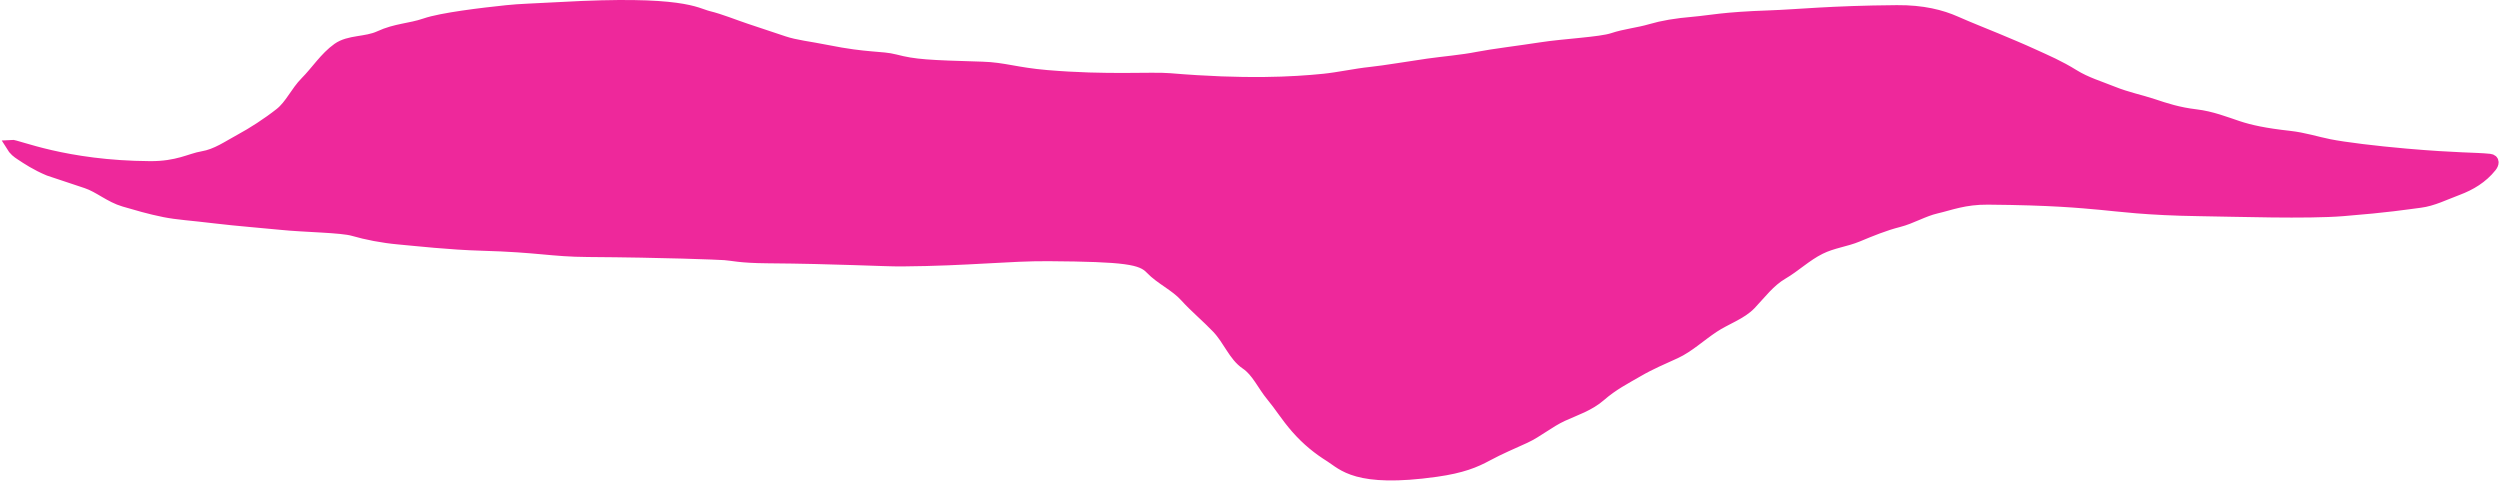
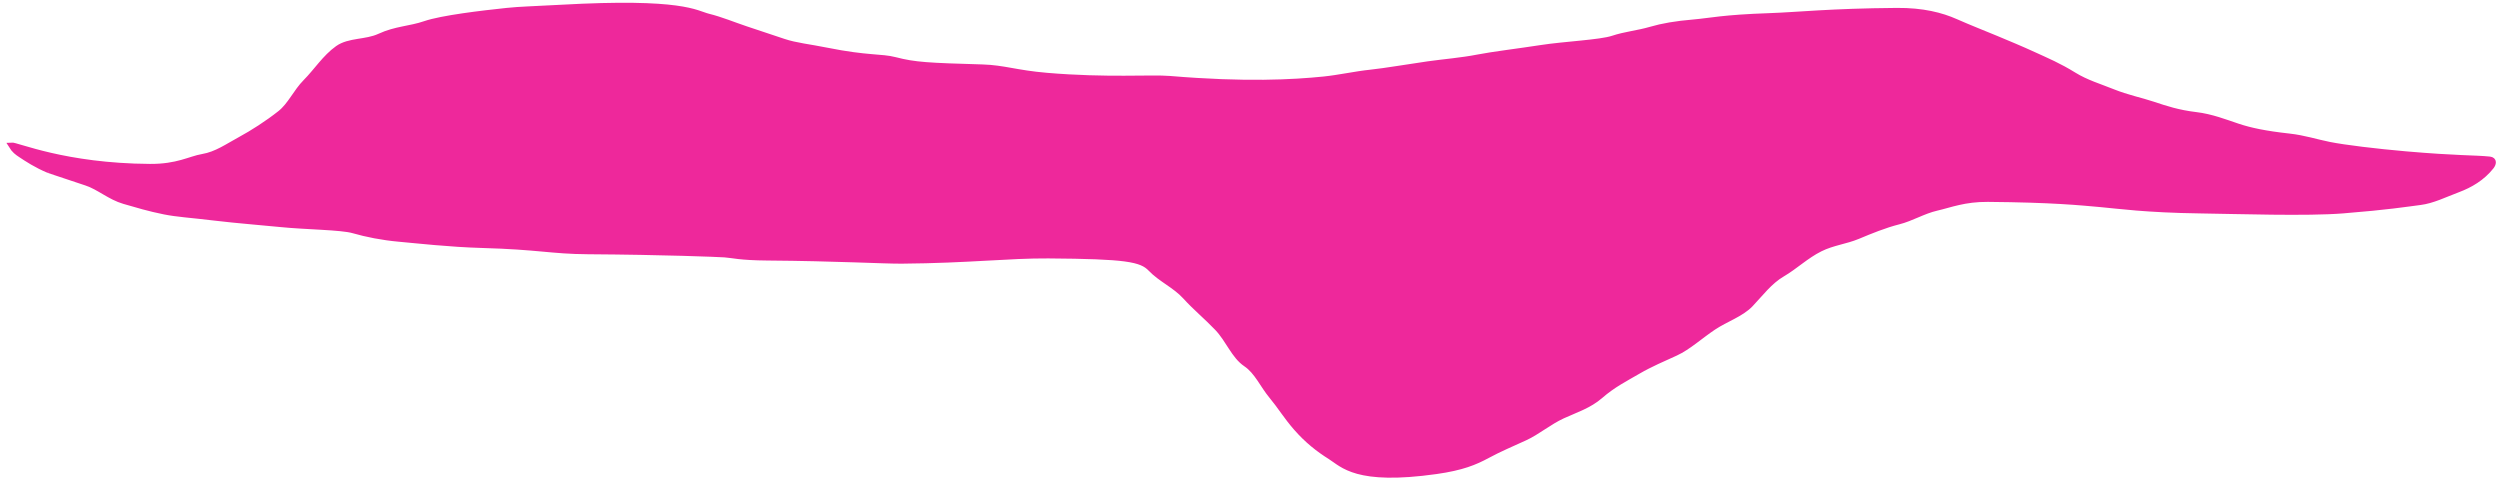
<svg xmlns="http://www.w3.org/2000/svg" width="452" height="87" viewBox="0 0 452 87" fill="none">
  <path d="M2 26.254C3.025 26.161 11.642 30.036 27.113 30.135C32.135 30.167 34.357 28.718 36.631 28.338C39.138 27.918 41.171 26.447 43.445 25.218C45.646 24.028 48.36 22.29 50.64 20.487C52.516 19.004 53.482 16.612 55.276 14.809C57.188 12.888 58.775 10.365 61.049 8.75C63.128 7.273 66.157 7.708 68.618 6.572C71.59 5.201 74.107 5.243 76.852 4.3C79.889 3.258 87.133 2.404 91.614 1.932C94.14 1.667 96.259 1.649 101.327 1.365C123.483 0.123 125.782 2.404 128.056 2.969C130.383 3.547 132.596 4.482 134.87 5.24L141.685 7.512C143.909 8.253 146.225 8.457 149.53 9.122C156.878 10.599 159.285 10.161 161.841 10.825C165.429 11.758 167.803 11.864 177.619 12.151C181.493 12.264 183.703 13.193 189.257 13.664C200.189 14.592 208.127 13.948 211.508 14.232C225.118 15.375 233.8 14.897 239.356 14.332C242.052 14.057 245.032 13.386 247.778 13.099C250.406 12.825 254.856 12.057 258.189 11.586C260.925 11.199 264.328 10.922 267.181 10.357C269.708 9.856 274.913 9.218 278.538 8.653C282.859 7.98 289.325 7.708 291.599 6.949C293.824 6.208 296.139 6.004 298.413 5.34C300.613 4.697 302.953 4.3 306.264 4.014C309.232 3.757 311.471 3.165 319.873 2.878C325.107 2.699 330.779 2.029 342.951 1.93C347.651 1.891 351.028 2.779 353.589 3.914C356.155 5.052 358.604 5.993 360.878 6.944C363.089 7.869 365.418 8.832 367.692 9.877C370.043 10.957 372.232 11.864 374.978 13.565C377.149 14.91 379.614 15.646 381.982 16.597C384.628 17.66 386.996 18.111 389.271 18.869C391.545 19.627 393.811 20.382 397.028 20.763C399.827 21.094 402.329 22.086 404.603 22.844C406.827 23.585 409.518 24.164 413.87 24.644C416.595 24.944 418.797 25.686 421.164 26.157C423.899 26.702 429.552 27.39 434.969 27.861C444.325 28.675 447.371 28.525 450.117 28.806C451.028 28.9 450.801 29.65 450.423 30.127C448.802 32.175 446.644 33.443 444.37 34.295C441.948 35.202 439.83 36.282 437.556 36.569C434.886 36.906 431.88 37.418 423.609 38.082C417.062 38.608 404.487 38.179 397.738 38.085C387.963 37.949 383.044 37.236 379.827 36.949C376.034 36.611 371.119 36.1 359.418 36.001C355.162 35.965 352.573 37.043 350.106 37.608C347.769 38.143 345.566 39.496 343.291 40.07C340.733 40.715 338.183 41.768 335.909 42.719C333.697 43.644 331.369 43.857 329.095 44.987C326.55 46.252 324.555 48.207 322.281 49.53C319.952 50.885 318.308 53.125 316.505 55.019C314.811 56.798 312.062 57.668 309.788 59.184C307.423 60.76 305.248 62.778 302.973 63.823C300.623 64.903 298.433 65.811 296.159 67.134C293.882 68.459 291.619 69.593 289.345 71.58C287.324 73.346 284.805 74.136 282.53 75.18C280.094 76.3 277.99 78.111 275.716 79.156C273.366 80.235 271.176 81.143 268.902 82.372C266.701 83.562 264.362 84.55 259.651 85.215C245.192 87.254 242.783 83.994 240.509 82.571C238.388 81.245 236.344 79.644 234.356 77.37C232.543 75.294 231.415 73.397 229.907 71.594C228.331 69.709 227.258 67.151 225.27 65.819C223.083 64.354 222.147 61.472 220.066 59.292C218.163 57.298 216.094 55.601 214.291 53.613C212.47 51.606 209.847 50.49 208.044 48.596C206.35 46.816 203.601 46.322 189.544 46.222C182.404 46.172 175.208 47.072 163.036 47.171C159.864 47.197 151.239 46.697 138.749 46.603C133.747 46.566 132.426 46.129 131.009 46.035C129.75 45.952 120.205 45.561 106.296 45.467C99.66 45.423 97.412 44.618 87.125 44.332C81.318 44.17 75.265 43.483 72.048 43.196C69.178 42.94 66.179 42.347 63.905 41.682C61.705 41.04 55.242 41.018 50.657 40.547C47.439 40.216 42.92 39.882 39.019 39.411C34.398 38.853 32.108 38.747 29.74 38.275C27.005 37.731 24.726 37.043 22.451 36.384C19.876 35.639 17.911 33.829 15.637 33.071L8.823 30.799C6.549 29.854 4.845 28.718 3.712 27.963C3.141 27.583 2.579 27.208 2 26.254Z" fill="#EE289B" />
-   <path d="M134.87 5.24C132.596 4.482 130.383 3.547 128.056 2.969C125.782 2.404 123.483 0.123 101.327 1.365C96.259 1.649 94.14 1.667 91.614 1.932C87.133 2.404 79.889 3.258 76.852 4.3C74.107 5.243 71.59 5.201 68.618 6.572C66.157 7.708 63.128 7.273 61.049 8.75C58.775 10.365 57.188 12.888 55.276 14.809C53.482 16.612 52.516 19.004 50.64 20.487C48.36 22.29 45.646 24.028 43.445 25.218C41.171 26.447 39.138 27.918 36.631 28.338C34.357 28.718 32.135 30.167 27.113 30.135C11.642 30.036 3.025 26.161 2 26.254C2.579 27.208 3.141 27.583 3.712 27.963C4.845 28.718 6.549 29.854 8.823 30.799M134.87 5.24C137.145 5.998 139.41 6.754 141.685 7.512M134.87 5.24L141.685 7.512M141.685 7.512C143.909 8.253 146.225 8.457 149.53 9.122C156.878 10.599 159.285 10.161 161.841 10.825C165.429 11.758 167.803 11.864 177.619 12.151C181.493 12.264 183.703 13.193 189.257 13.664C200.189 14.592 208.127 13.948 211.508 14.232C225.118 15.375 233.8 14.897 239.356 14.332C242.052 14.057 245.032 13.386 247.778 13.099C250.406 12.825 254.856 12.057 258.189 11.586C260.925 11.199 264.328 10.922 267.181 10.357C269.708 9.856 274.913 9.218 278.538 8.653C282.859 7.98 289.325 7.708 291.599 6.949C293.824 6.208 296.139 6.004 298.413 5.34C300.613 4.697 302.953 4.3 306.264 4.014C309.232 3.757 311.471 3.165 319.873 2.878C325.107 2.699 330.779 2.029 342.951 1.93C347.651 1.891 351.028 2.779 353.589 3.914C356.155 5.052 358.604 5.993 360.878 6.944C363.089 7.869 365.418 8.832 367.692 9.877C370.043 10.957 372.232 11.864 374.978 13.565C377.149 14.91 379.614 15.646 381.982 16.597C384.628 17.66 386.996 18.111 389.271 18.869C391.545 19.627 393.811 20.382 397.028 20.763C399.827 21.094 402.329 22.086 404.603 22.844C406.827 23.585 409.518 24.164 413.87 24.644C416.595 24.944 418.797 25.686 421.164 26.157C423.899 26.702 429.552 27.39 434.969 27.861C444.325 28.675 447.371 28.525 450.117 28.806C451.028 28.9 450.801 29.65 450.423 30.127C448.802 32.175 446.644 33.443 444.37 34.295C441.948 35.202 439.83 36.282 437.556 36.569C434.886 36.906 431.88 37.418 423.609 38.082C417.062 38.608 404.487 38.179 397.738 38.085C387.963 37.949 383.044 37.236 379.827 36.949C376.034 36.611 371.119 36.1 359.418 36.001C355.162 35.965 352.573 37.043 350.106 37.608C347.769 38.143 345.566 39.496 343.291 40.07C340.733 40.715 338.183 41.768 335.909 42.719C333.697 43.644 331.369 43.857 329.095 44.987C326.55 46.252 324.555 48.207 322.281 49.53C319.952 50.885 318.308 53.125 316.505 55.019C314.811 56.798 312.062 57.668 309.788 59.184C307.423 60.76 305.248 62.778 302.973 63.823C300.623 64.903 298.433 65.811 296.159 67.134C293.882 68.459 291.619 69.593 289.345 71.58C287.324 73.346 284.805 74.136 282.53 75.18C280.094 76.3 277.99 78.111 275.716 79.156C273.366 80.235 271.176 81.143 268.902 82.372C266.701 83.562 264.362 84.55 259.651 85.215C245.192 87.254 242.783 83.994 240.509 82.571C238.388 81.245 236.344 79.644 234.356 77.37C232.543 75.294 231.415 73.397 229.907 71.594C228.331 69.709 227.258 67.151 225.27 65.819C223.083 64.354 222.147 61.472 220.066 59.292C218.163 57.298 216.094 55.601 214.291 53.613C212.47 51.606 209.847 50.49 208.044 48.596C206.35 46.816 203.601 46.322 189.544 46.222C182.404 46.172 175.208 47.072 163.036 47.171C159.864 47.197 151.239 46.697 138.749 46.603C133.747 46.566 132.426 46.129 131.009 46.035C129.75 45.952 120.205 45.561 106.296 45.467C99.66 45.423 97.412 44.618 87.125 44.332C81.318 44.17 75.265 43.483 72.048 43.196C69.178 42.94 66.179 42.347 63.905 41.682C61.705 41.04 55.242 41.018 50.657 40.547C47.439 40.216 42.92 39.882 39.019 39.411C34.398 38.853 32.108 38.747 29.74 38.275C27.005 37.731 24.726 37.043 22.451 36.384C19.876 35.639 17.911 33.829 15.637 33.071M15.637 33.071C13.363 32.313 11.097 31.558 8.823 30.799M15.637 33.071L8.823 30.799" stroke="#EE289B" stroke-width="2" stroke-linecap="round" />
+   <path d="M134.87 5.24C132.596 4.482 130.383 3.547 128.056 2.969C125.782 2.404 123.483 0.123 101.327 1.365C96.259 1.649 94.14 1.667 91.614 1.932C87.133 2.404 79.889 3.258 76.852 4.3C74.107 5.243 71.59 5.201 68.618 6.572C66.157 7.708 63.128 7.273 61.049 8.75C58.775 10.365 57.188 12.888 55.276 14.809C53.482 16.612 52.516 19.004 50.64 20.487C48.36 22.29 45.646 24.028 43.445 25.218C41.171 26.447 39.138 27.918 36.631 28.338C34.357 28.718 32.135 30.167 27.113 30.135C11.642 30.036 3.025 26.161 2 26.254C2.579 27.208 3.141 27.583 3.712 27.963C4.845 28.718 6.549 29.854 8.823 30.799M134.87 5.24C137.145 5.998 139.41 6.754 141.685 7.512M134.87 5.24L141.685 7.512M141.685 7.512C143.909 8.253 146.225 8.457 149.53 9.122C156.878 10.599 159.285 10.161 161.841 10.825C165.429 11.758 167.803 11.864 177.619 12.151C181.493 12.264 183.703 13.193 189.257 13.664C200.189 14.592 208.127 13.948 211.508 14.232C225.118 15.375 233.8 14.897 239.356 14.332C242.052 14.057 245.032 13.386 247.778 13.099C250.406 12.825 254.856 12.057 258.189 11.586C260.925 11.199 264.328 10.922 267.181 10.357C269.708 9.856 274.913 9.218 278.538 8.653C282.859 7.98 289.325 7.708 291.599 6.949C293.824 6.208 296.139 6.004 298.413 5.34C300.613 4.697 302.953 4.3 306.264 4.014C309.232 3.757 311.471 3.165 319.873 2.878C325.107 2.699 330.779 2.029 342.951 1.93C347.651 1.891 351.028 2.779 353.589 3.914C356.155 5.052 358.604 5.993 360.878 6.944C363.089 7.869 365.418 8.832 367.692 9.877C370.043 10.957 372.232 11.864 374.978 13.565C377.149 14.91 379.614 15.646 381.982 16.597C384.628 17.66 386.996 18.111 389.271 18.869C391.545 19.627 393.811 20.382 397.028 20.763C399.827 21.094 402.329 22.086 404.603 22.844C406.827 23.585 409.518 24.164 413.87 24.644C416.595 24.944 418.797 25.686 421.164 26.157C423.899 26.702 429.552 27.39 434.969 27.861C444.325 28.675 447.371 28.525 450.117 28.806C451.028 28.9 450.801 29.65 450.423 30.127C448.802 32.175 446.644 33.443 444.37 34.295C441.948 35.202 439.83 36.282 437.556 36.569C434.886 36.906 431.88 37.418 423.609 38.082C417.062 38.608 404.487 38.179 397.738 38.085C387.963 37.949 383.044 37.236 379.827 36.949C376.034 36.611 371.119 36.1 359.418 36.001C355.162 35.965 352.573 37.043 350.106 37.608C347.769 38.143 345.566 39.496 343.291 40.07C340.733 40.715 338.183 41.768 335.909 42.719C333.697 43.644 331.369 43.857 329.095 44.987C326.55 46.252 324.555 48.207 322.281 49.53C319.952 50.885 318.308 53.125 316.505 55.019C314.811 56.798 312.062 57.668 309.788 59.184C307.423 60.76 305.248 62.778 302.973 63.823C300.623 64.903 298.433 65.811 296.159 67.134C293.882 68.459 291.619 69.593 289.345 71.58C287.324 73.346 284.805 74.136 282.53 75.18C280.094 76.3 277.99 78.111 275.716 79.156C273.366 80.235 271.176 81.143 268.902 82.372C266.701 83.562 264.362 84.55 259.651 85.215C245.192 87.254 242.783 83.994 240.509 82.571C238.388 81.245 236.344 79.644 234.356 77.37C232.543 75.294 231.415 73.397 229.907 71.594C228.331 69.709 227.258 67.151 225.27 65.819C223.083 64.354 222.147 61.472 220.066 59.292C218.163 57.298 216.094 55.601 214.291 53.613C212.47 51.606 209.847 50.49 208.044 48.596C206.35 46.816 203.601 46.322 189.544 46.222C182.404 46.172 175.208 47.072 163.036 47.171C159.864 47.197 151.239 46.697 138.749 46.603C133.747 46.566 132.426 46.129 131.009 46.035C129.75 45.952 120.205 45.561 106.296 45.467C99.66 45.423 97.412 44.618 87.125 44.332C81.318 44.17 75.265 43.483 72.048 43.196C69.178 42.94 66.179 42.347 63.905 41.682C61.705 41.04 55.242 41.018 50.657 40.547C47.439 40.216 42.92 39.882 39.019 39.411C34.398 38.853 32.108 38.747 29.74 38.275C27.005 37.731 24.726 37.043 22.451 36.384C19.876 35.639 17.911 33.829 15.637 33.071M15.637 33.071C13.363 32.313 11.097 31.558 8.823 30.799M15.637 33.071L8.823 30.799" stroke="#EE289B" strokeWidth="2" strokeLinecap="round" />
</svg>
